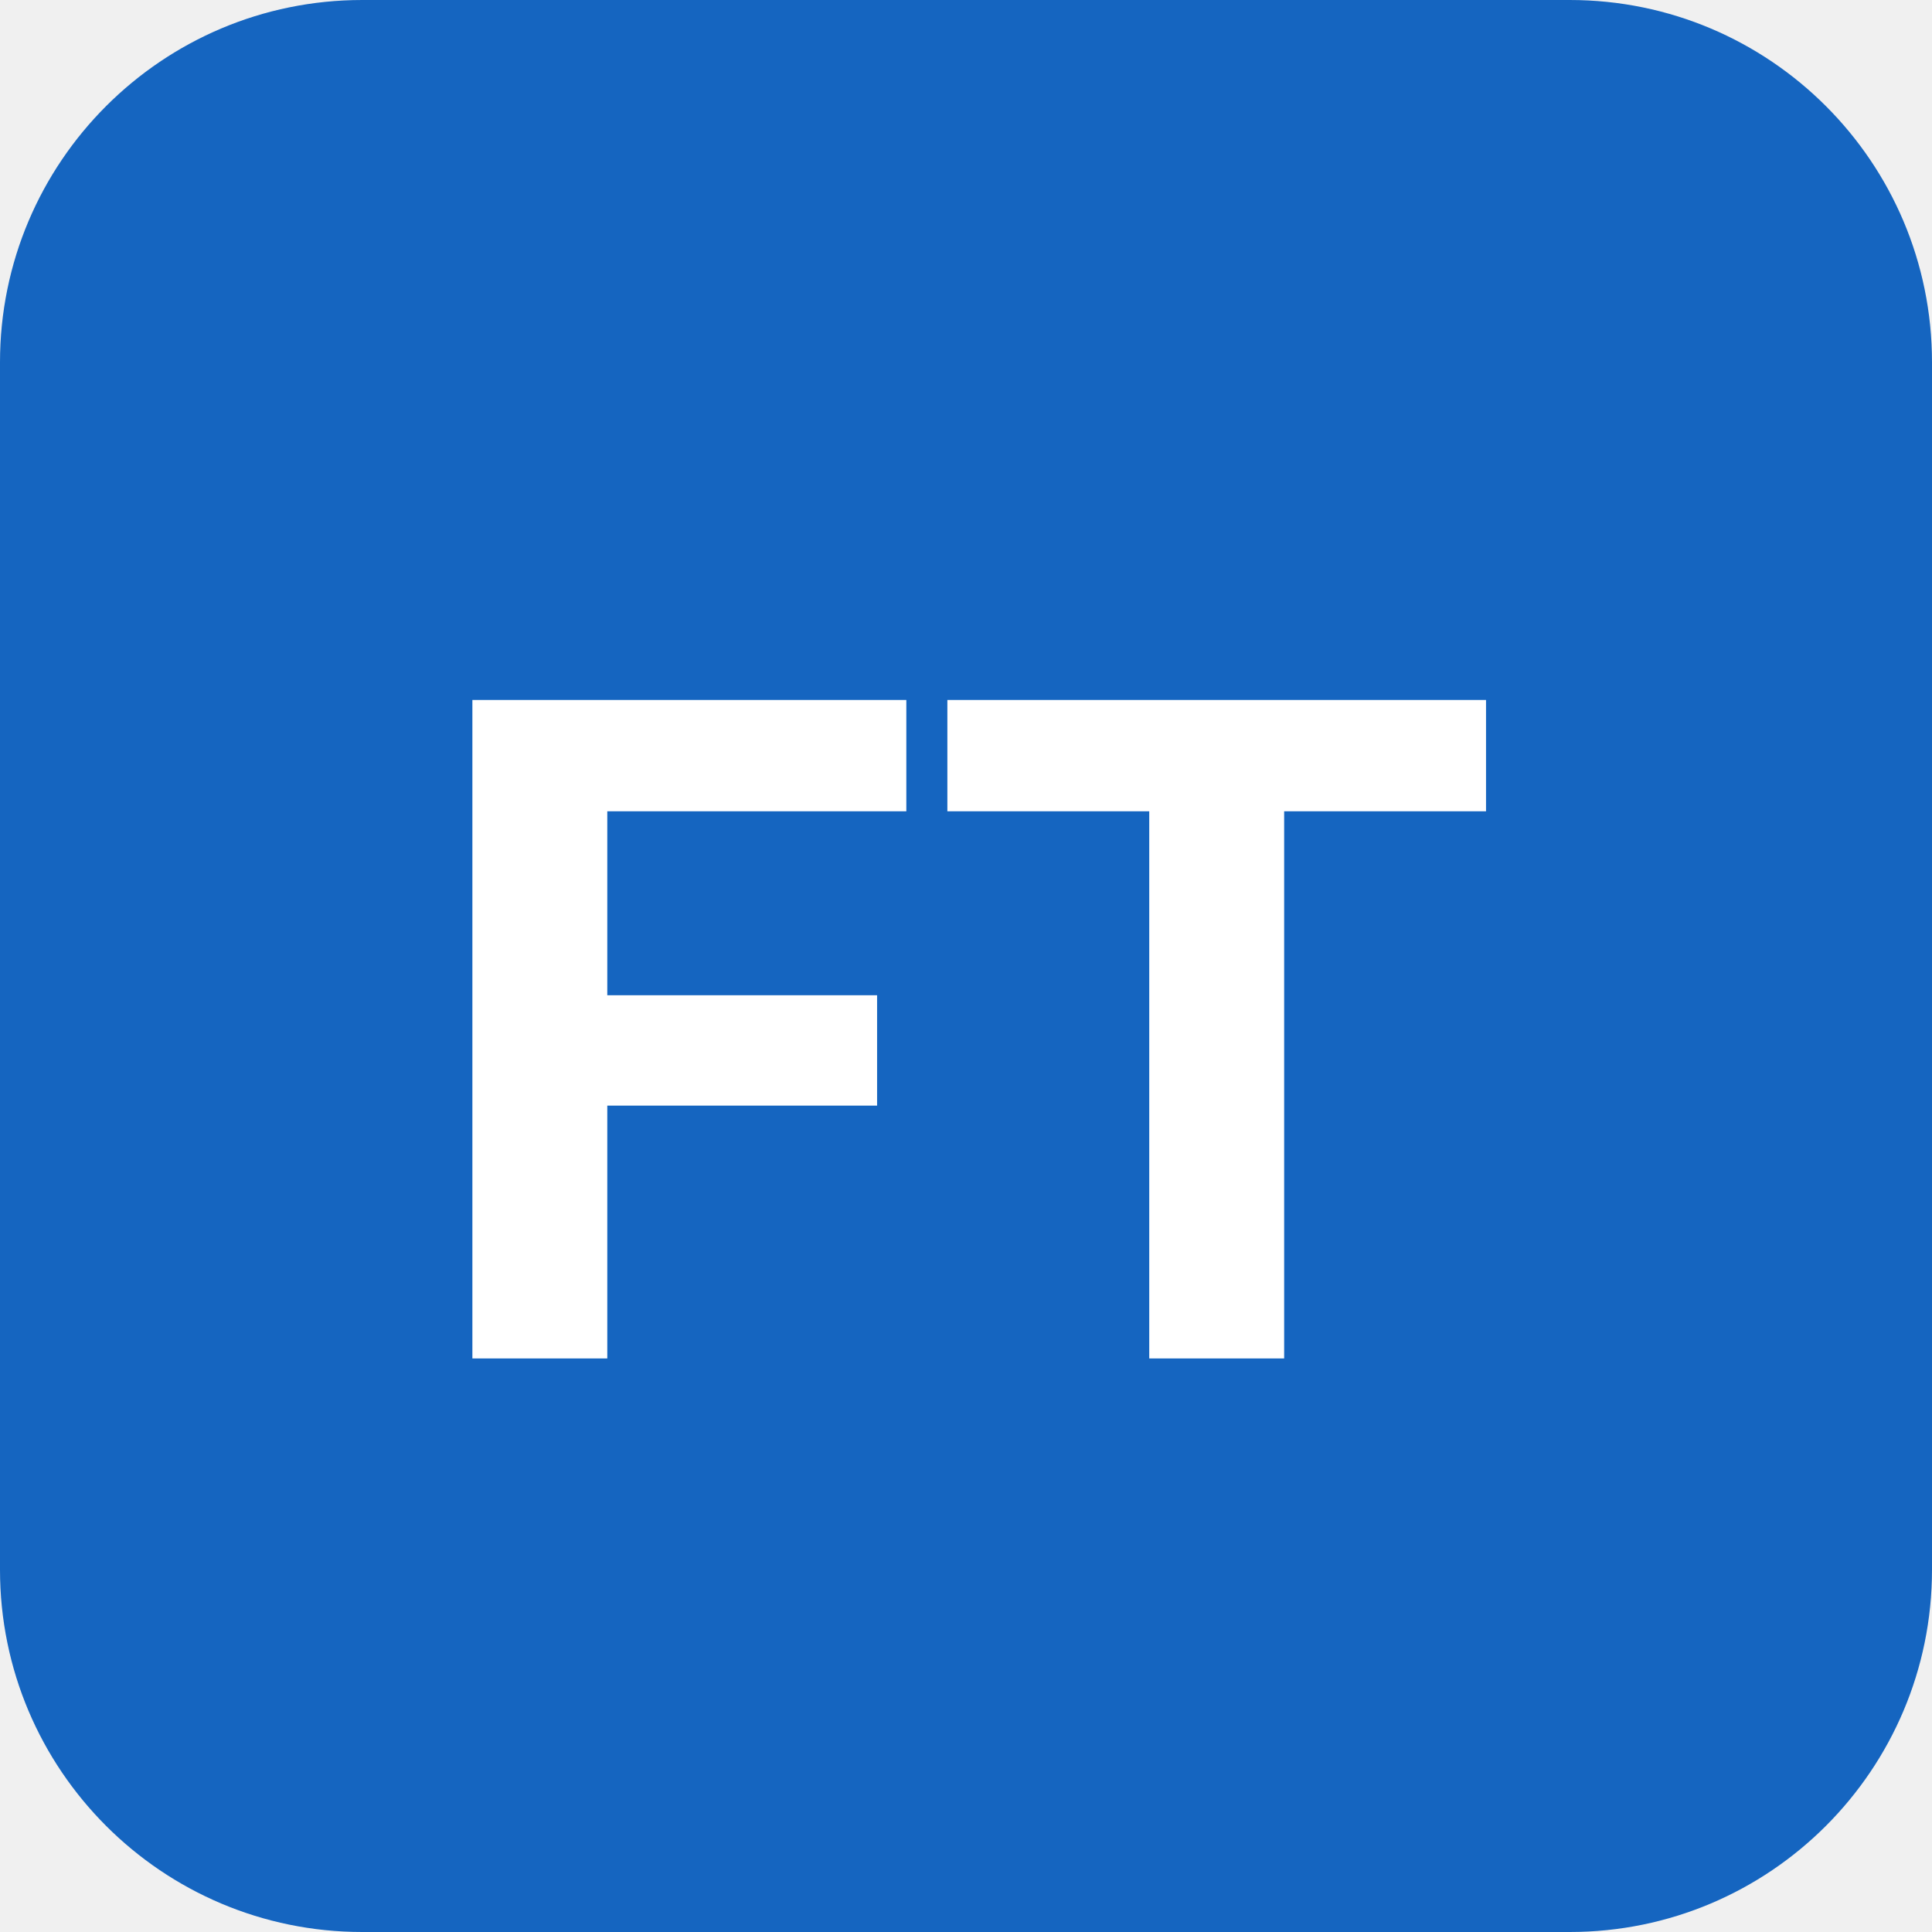
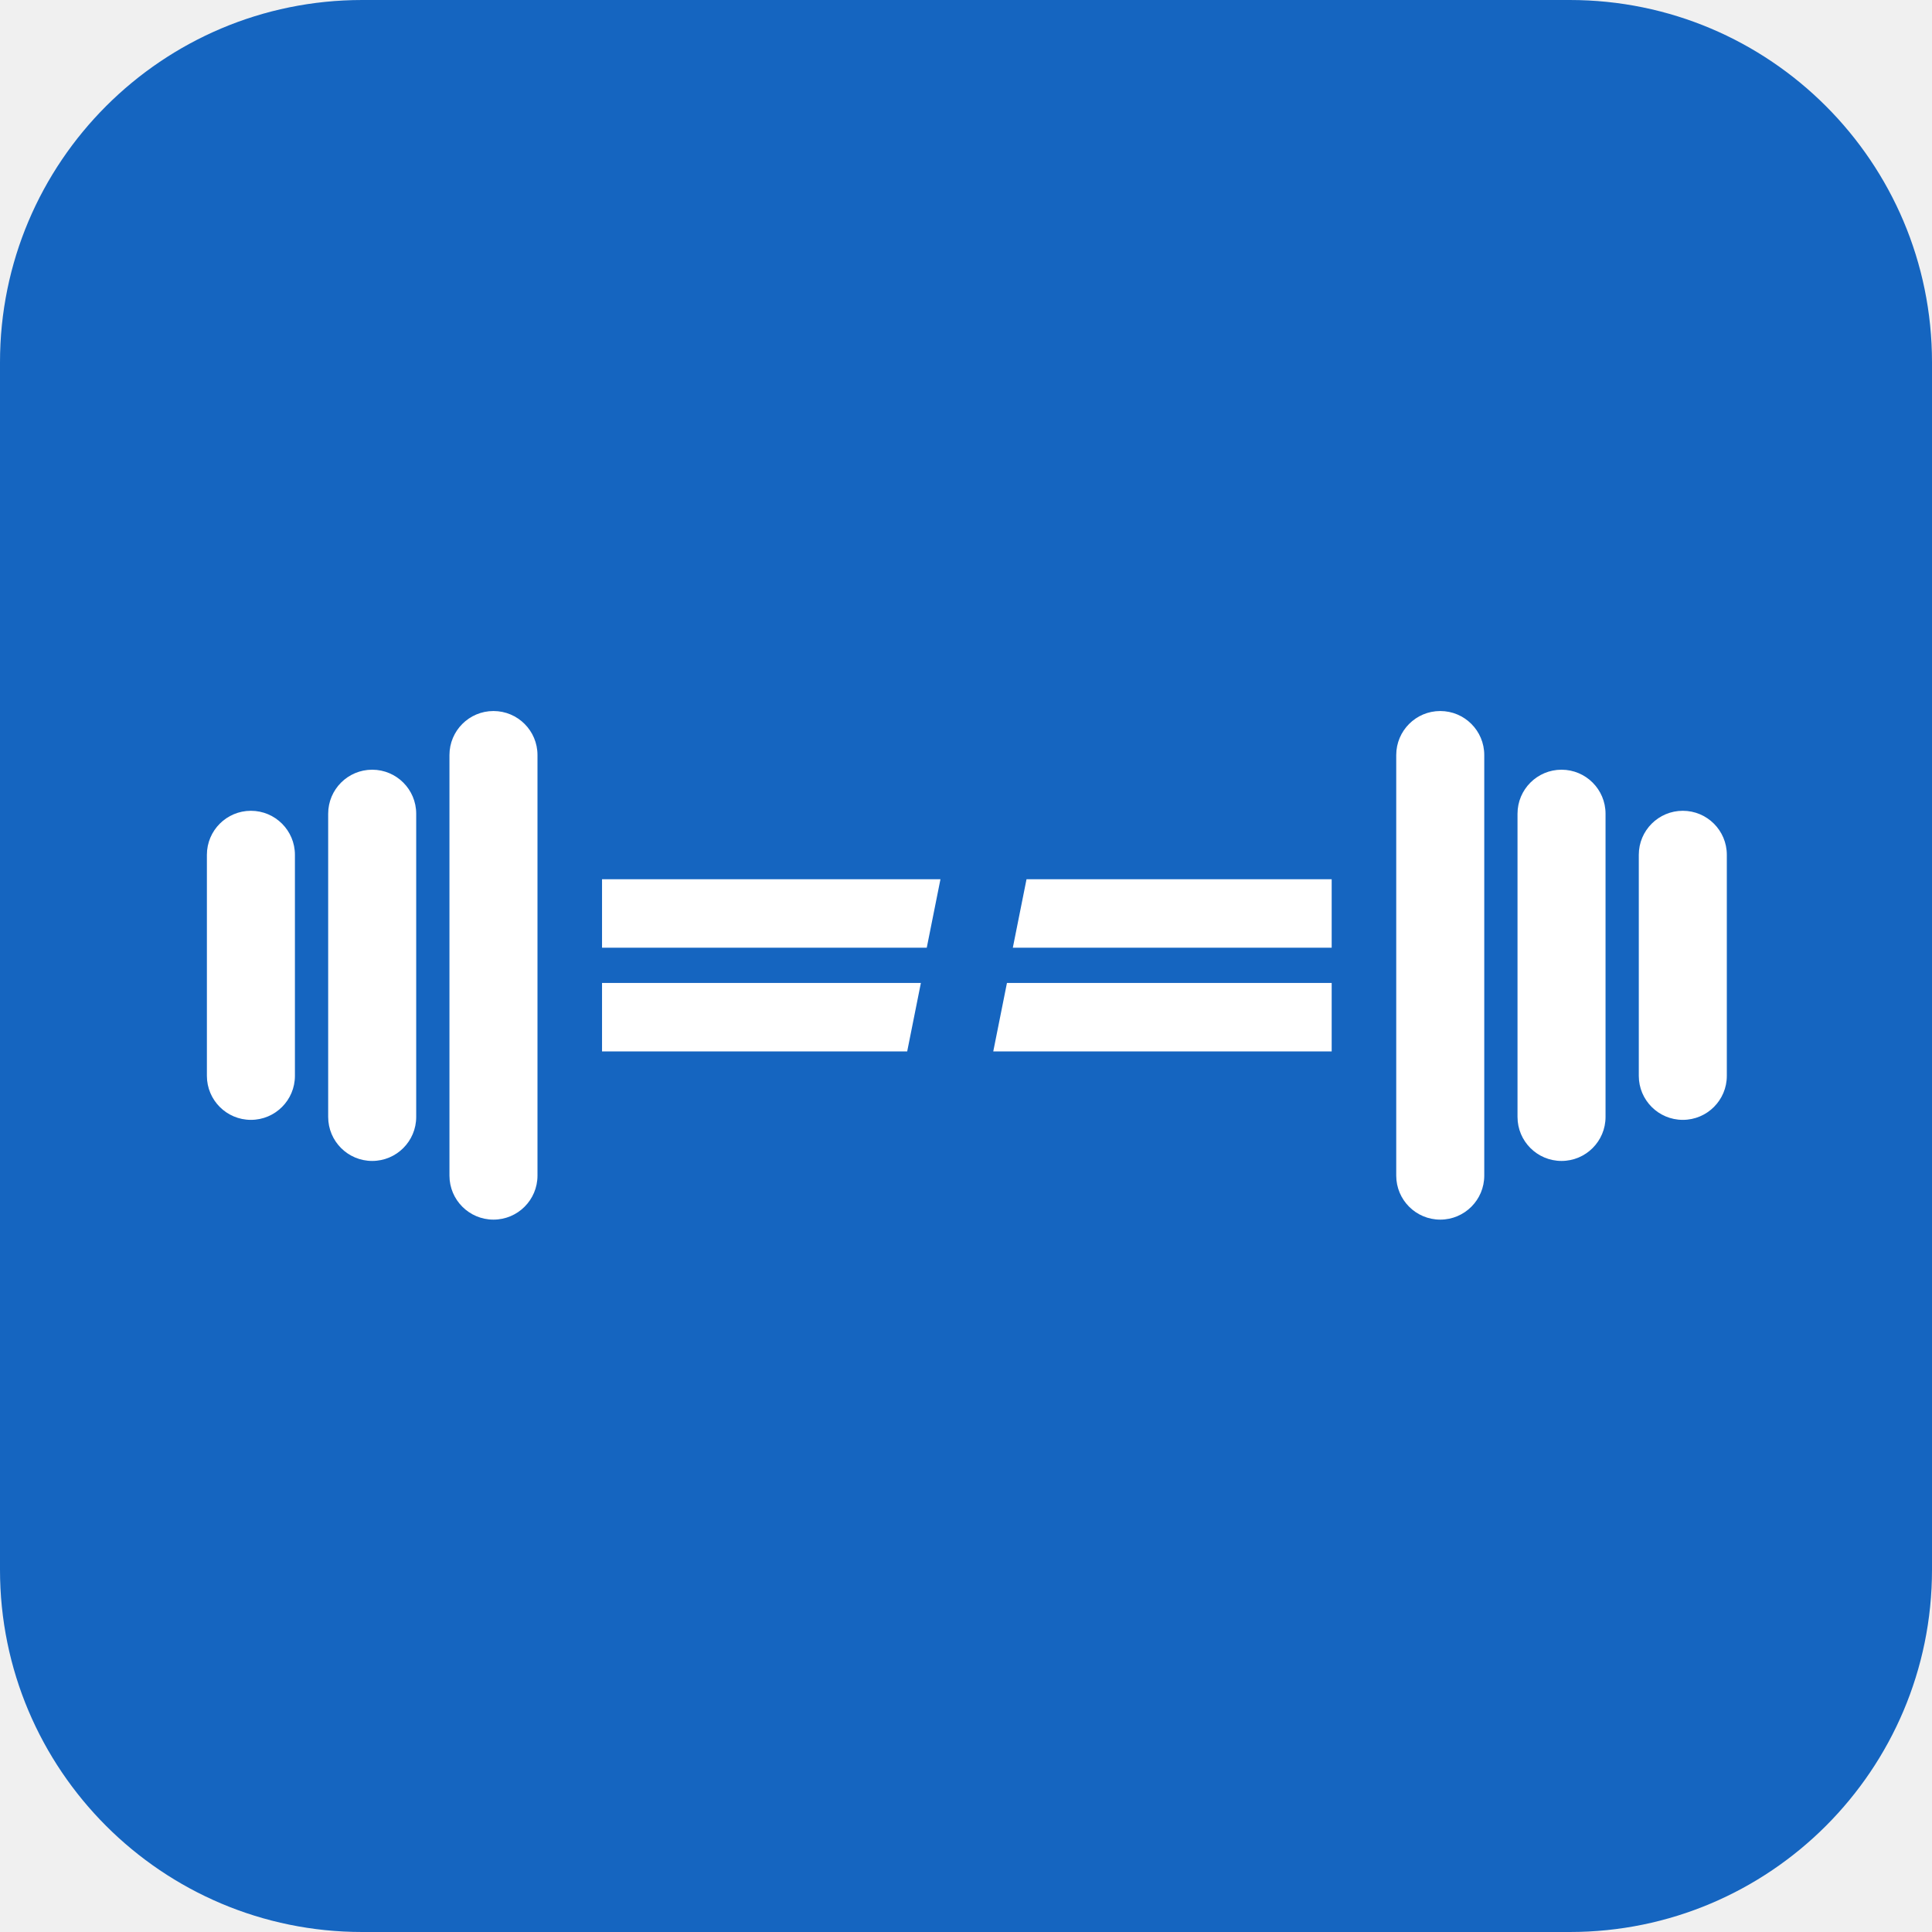
<svg xmlns="http://www.w3.org/2000/svg" viewBox="0 0 32 32">
  <rect width="32" height="32" rx="6" fill="#1565C0" />
-   <text x="16" y="22.5" font-family="system-ui, -apple-system, sans-serif" font-weight="700" font-size="15" fill="white" text-anchor="middle" letter-spacing="-0.5">FT</text>
+   <g fill="white" transform="translate(3.2 11.55) scale(0.0324) translate(-555 -195)">
+     <rect x="562" y="253" width="45" height="158" rx="22.5" />
+     <rect x="624" y="232" width="45" height="200" rx="22.5" />
+     <rect x="686" y="202" width="45" height="260" rx="22.5" />
+     <rect x="1170" y="202" width="45" height="260" rx="22.5" />
+     <rect x="1232" y="232" width="45" height="200" rx="22.5" />
+     <rect x="1294" y="253" width="45" height="158" rx="22.5" />
+     <path d="M764 288H937L930 323H764ZM764 341H927L920 376H764ZM981 288H1137V323H974ZM971 341H1137V376H964Z" />
+   </g>
</svg>
